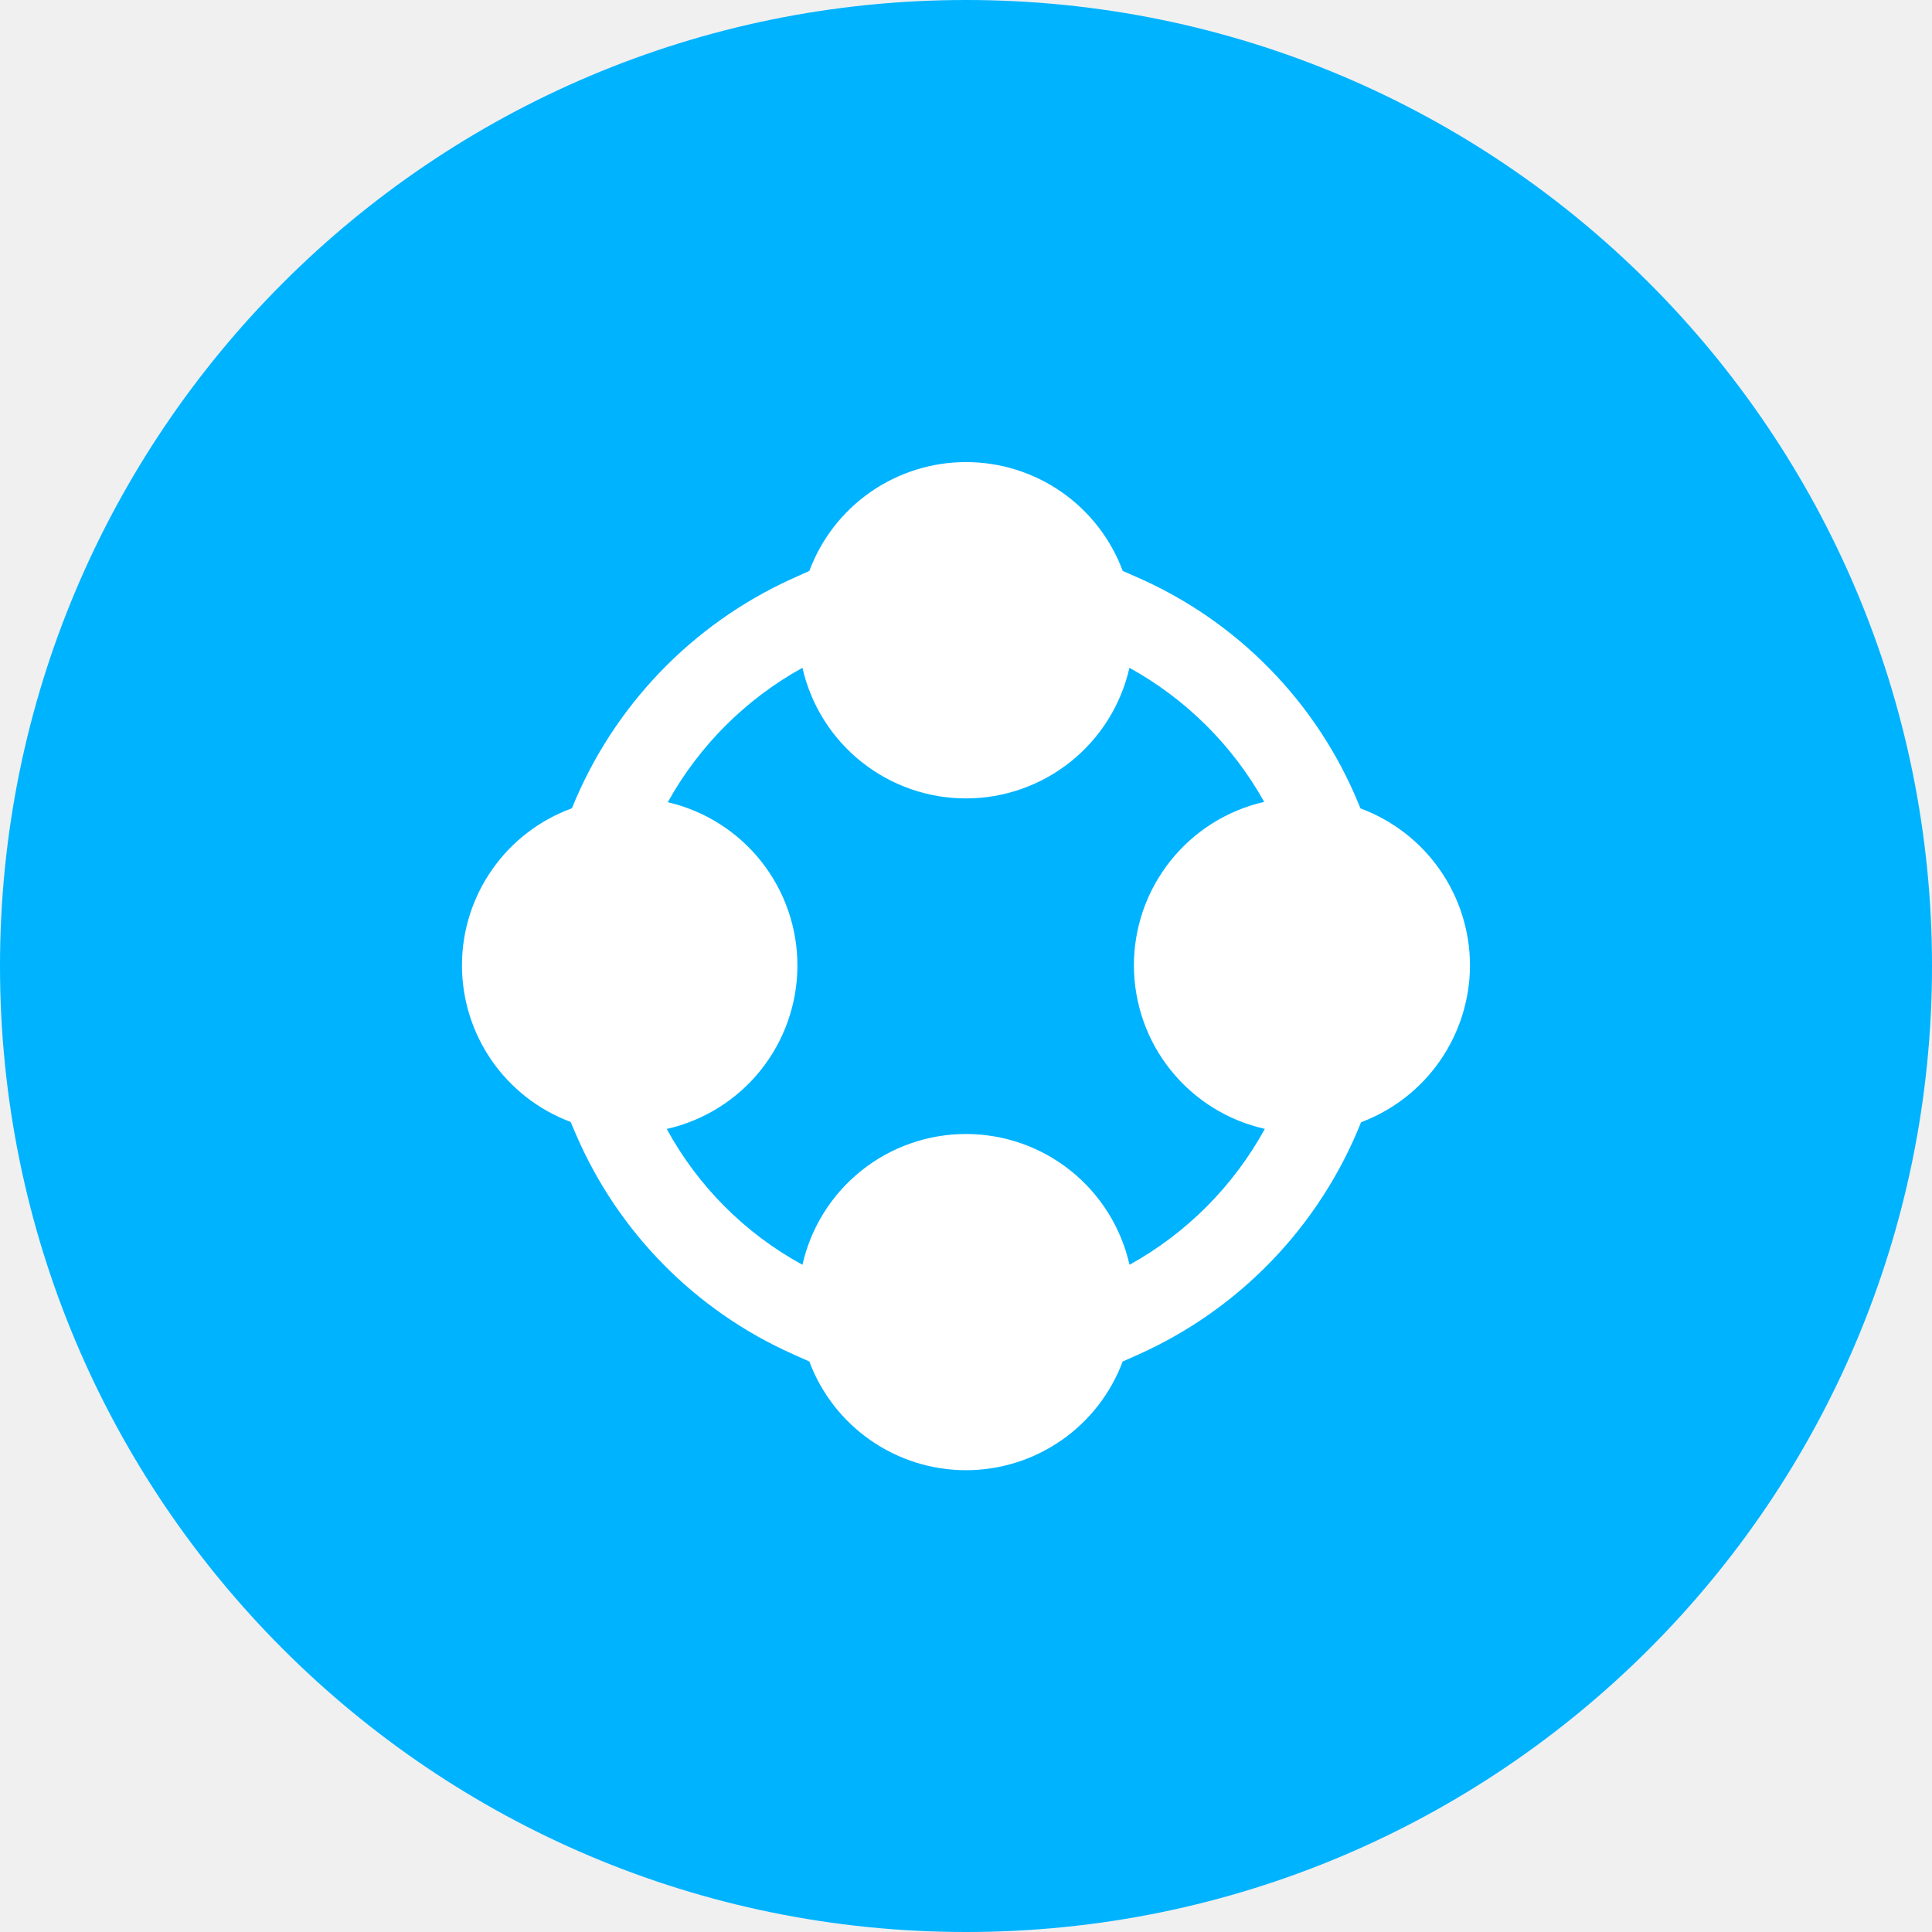
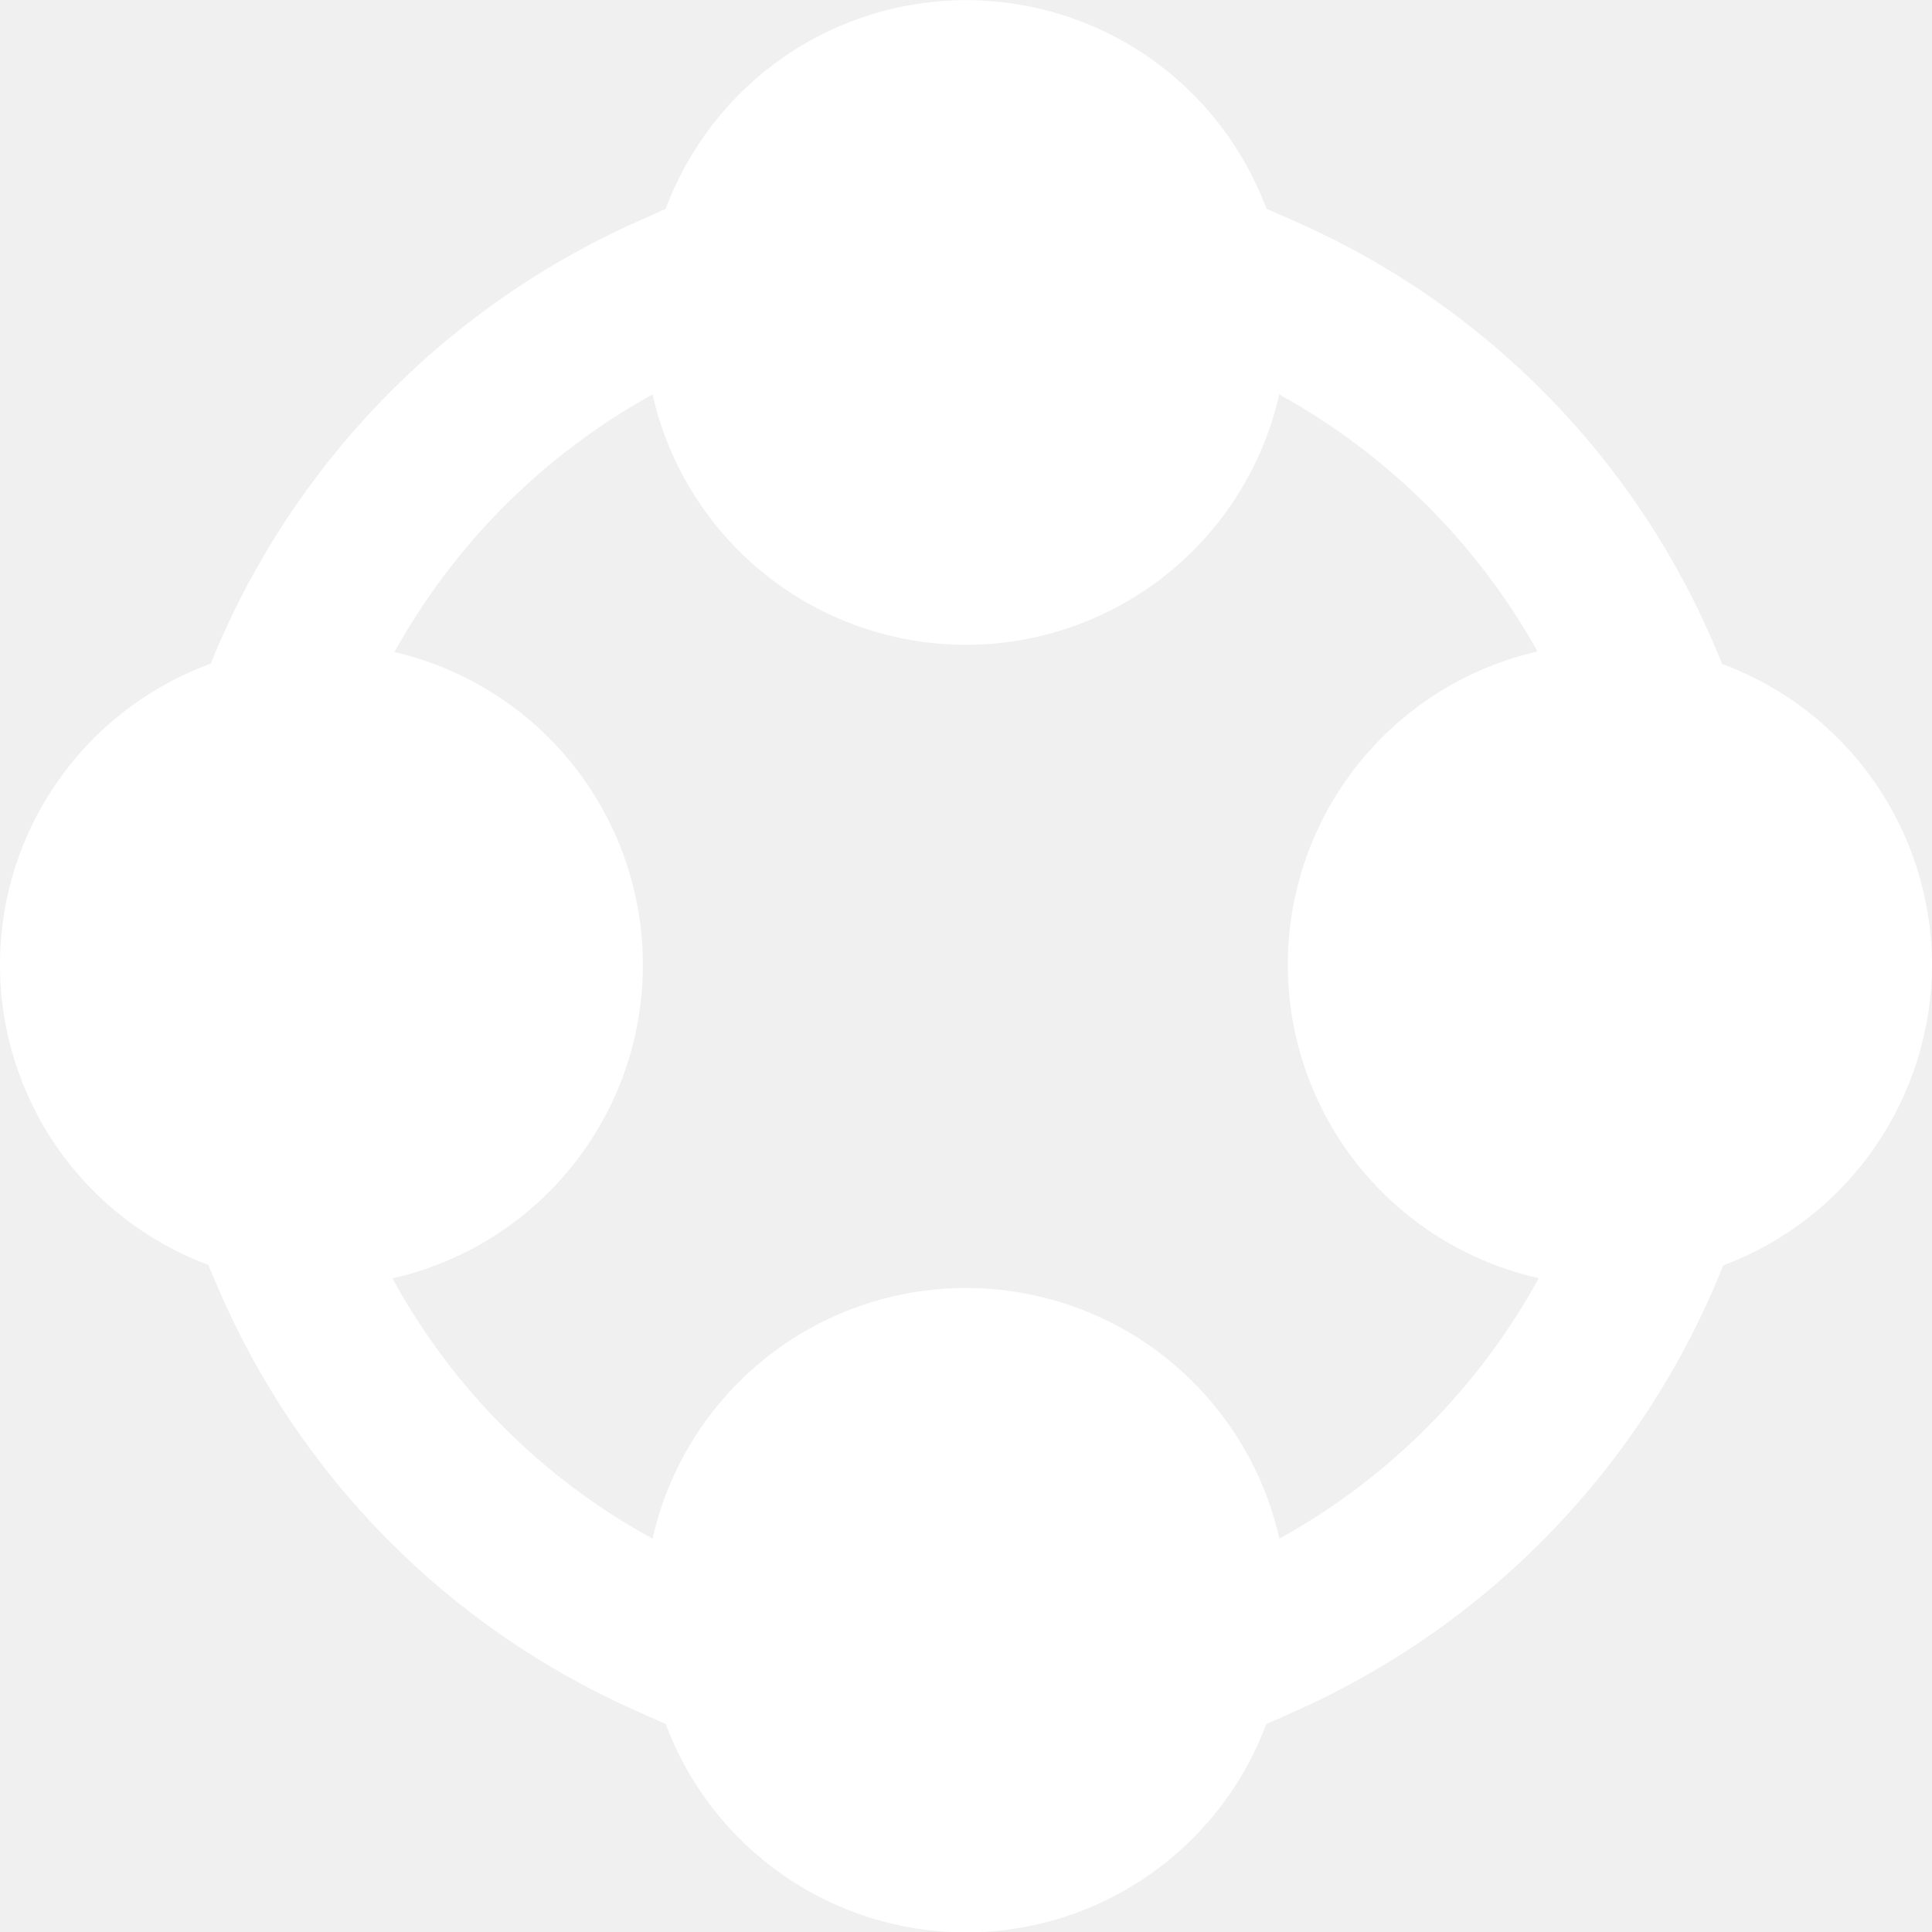
- <svg xmlns="http://www.w3.org/2000/svg" width="46" height="46" viewBox="0 0 46 46" fill="none">
-   <rect width="46" height="46" rx="23" fill="#00B3FF" />
-   <g clip-path="url(#clip0_251_3976)">
-     <path d="M35 22.983C34.998 22.169 34.747 21.375 34.281 20.707C33.815 20.04 33.157 19.531 32.393 19.248L32.355 19.157C31.363 16.73 29.464 14.786 27.061 13.738L26.732 13.594C26.449 12.833 25.94 12.177 25.273 11.713C24.606 11.25 23.813 11.002 23.001 11.002C22.189 11.002 21.396 11.25 20.729 11.713C20.062 12.177 19.553 12.833 19.27 13.594L18.852 13.782C16.471 14.864 14.596 16.82 13.617 19.245C12.852 19.523 12.191 20.03 11.723 20.696C11.255 21.361 11.003 22.155 10.999 22.968C10.996 23.782 11.243 24.578 11.705 25.247C12.168 25.917 12.825 26.428 13.587 26.713L13.715 27.013C14.718 29.342 16.561 31.208 18.877 32.241L19.27 32.417C19.554 33.177 20.064 33.832 20.73 34.294C21.397 34.757 22.189 35.005 23 35.005C23.811 35.005 24.603 34.757 25.27 34.294C25.937 33.832 26.446 33.177 26.73 32.417L27.097 32.254C29.52 31.171 31.424 29.185 32.406 26.72C33.167 26.434 33.823 25.924 34.286 25.256C34.749 24.588 34.998 23.796 35 22.983ZM26.893 30.114C26.694 29.23 26.2 28.44 25.492 27.874C24.785 27.308 23.906 27 23 27C22.093 27 21.214 27.308 20.507 27.874C19.799 28.44 19.305 29.23 19.106 30.114C17.741 29.369 16.619 28.246 15.875 26.88C16.756 26.681 17.544 26.189 18.109 25.484C18.674 24.779 18.983 23.903 18.986 23C18.989 22.096 18.686 21.219 18.125 20.51C17.564 19.802 16.78 19.305 15.9 19.1C16.647 17.753 17.758 16.644 19.106 15.9C19.306 16.783 19.8 17.572 20.508 18.137C21.215 18.702 22.093 19.01 22.999 19.01C23.904 19.01 24.782 18.702 25.49 18.137C26.197 17.572 26.691 16.783 26.891 15.9C28.238 16.643 29.35 17.749 30.1 19.093C29.217 19.294 28.43 19.79 27.866 20.499C27.302 21.207 26.996 22.086 26.998 22.991C27 23.897 27.309 24.775 27.875 25.481C28.442 26.187 29.232 26.68 30.115 26.878C29.369 28.24 28.252 29.362 26.893 30.114Z" fill="white" />
+ <svg xmlns="http://www.w3.org/2000/svg" width="24" height="24" viewBox="0 0 24 24" fill="none">
+   <g clip-path="url(#clip0_18002_3331)">
+     <path d="M24 11.983C23.998 11.169 23.747 10.375 23.281 9.707C22.815 9.04 22.157 8.531 21.393 8.248L21.355 8.157C20.363 5.73 18.464 3.786 16.061 2.738L15.732 2.594C15.449 1.833 14.94 1.177 14.273 0.713C13.606 0.25 12.813 0.002 12.001 0.002C11.189 0.002 10.396 0.25 9.729 0.713C9.063 1.177 8.553 1.833 8.27 2.594L7.852 2.782C5.471 3.864 3.596 5.82 2.617 8.245C1.852 8.524 1.192 9.03 0.724 9.696C0.255 10.361 0.003 11.155 -0 11.969C-0.004 12.782 0.243 13.578 0.705 14.247C1.168 14.917 1.825 15.428 2.587 15.713L2.715 16.013C3.718 18.342 5.561 20.208 7.877 21.241L8.27 21.417C8.554 22.177 9.064 22.832 9.73 23.295C10.397 23.757 11.189 24.005 12 24.005C12.811 24.005 13.603 23.757 14.27 23.295C14.937 22.832 15.446 22.177 15.73 21.417L16.097 21.254C18.52 20.171 20.424 18.185 21.406 15.72C22.167 15.434 22.823 14.924 23.286 14.256C23.749 13.589 23.998 12.796 24 11.983ZM15.893 19.114C15.694 18.23 15.2 17.44 14.492 16.874C13.785 16.308 12.906 16 12 16C11.093 16 10.214 16.308 9.507 16.874C8.799 17.44 8.305 18.23 8.106 19.114C6.741 18.369 5.619 17.246 4.875 15.88C5.756 15.681 6.544 15.189 7.109 14.484C7.674 13.779 7.984 12.903 7.986 12C7.989 11.097 7.686 10.219 7.125 9.51C6.564 8.802 5.78 8.305 4.9 8.1C5.647 6.753 6.758 5.644 8.106 4.9C8.306 5.783 8.8 6.572 9.507 7.137C10.215 7.702 11.093 8.01 11.999 8.01C12.904 8.01 13.782 7.702 14.49 7.137C15.197 6.572 15.691 5.783 15.891 4.9C17.238 5.643 18.35 6.749 19.1 8.093C18.217 8.295 17.43 8.79 16.866 9.499C16.302 10.207 15.996 11.086 15.998 11.992C15.999 12.897 16.309 13.775 16.875 14.481C17.442 15.187 18.232 15.68 19.115 15.878C18.369 17.24 17.252 18.362 15.893 19.114Z" fill="white" />
  </g>
  <defs>
-     <clipPath id="clip0_251_3976">
-       <rect width="24" height="24" fill="white" transform="translate(11 11)" />
+     <clipPath id="clip0_18002_3331">
+       <rect width="24" height="24" fill="white" />
    </clipPath>
  </defs>
</svg>
